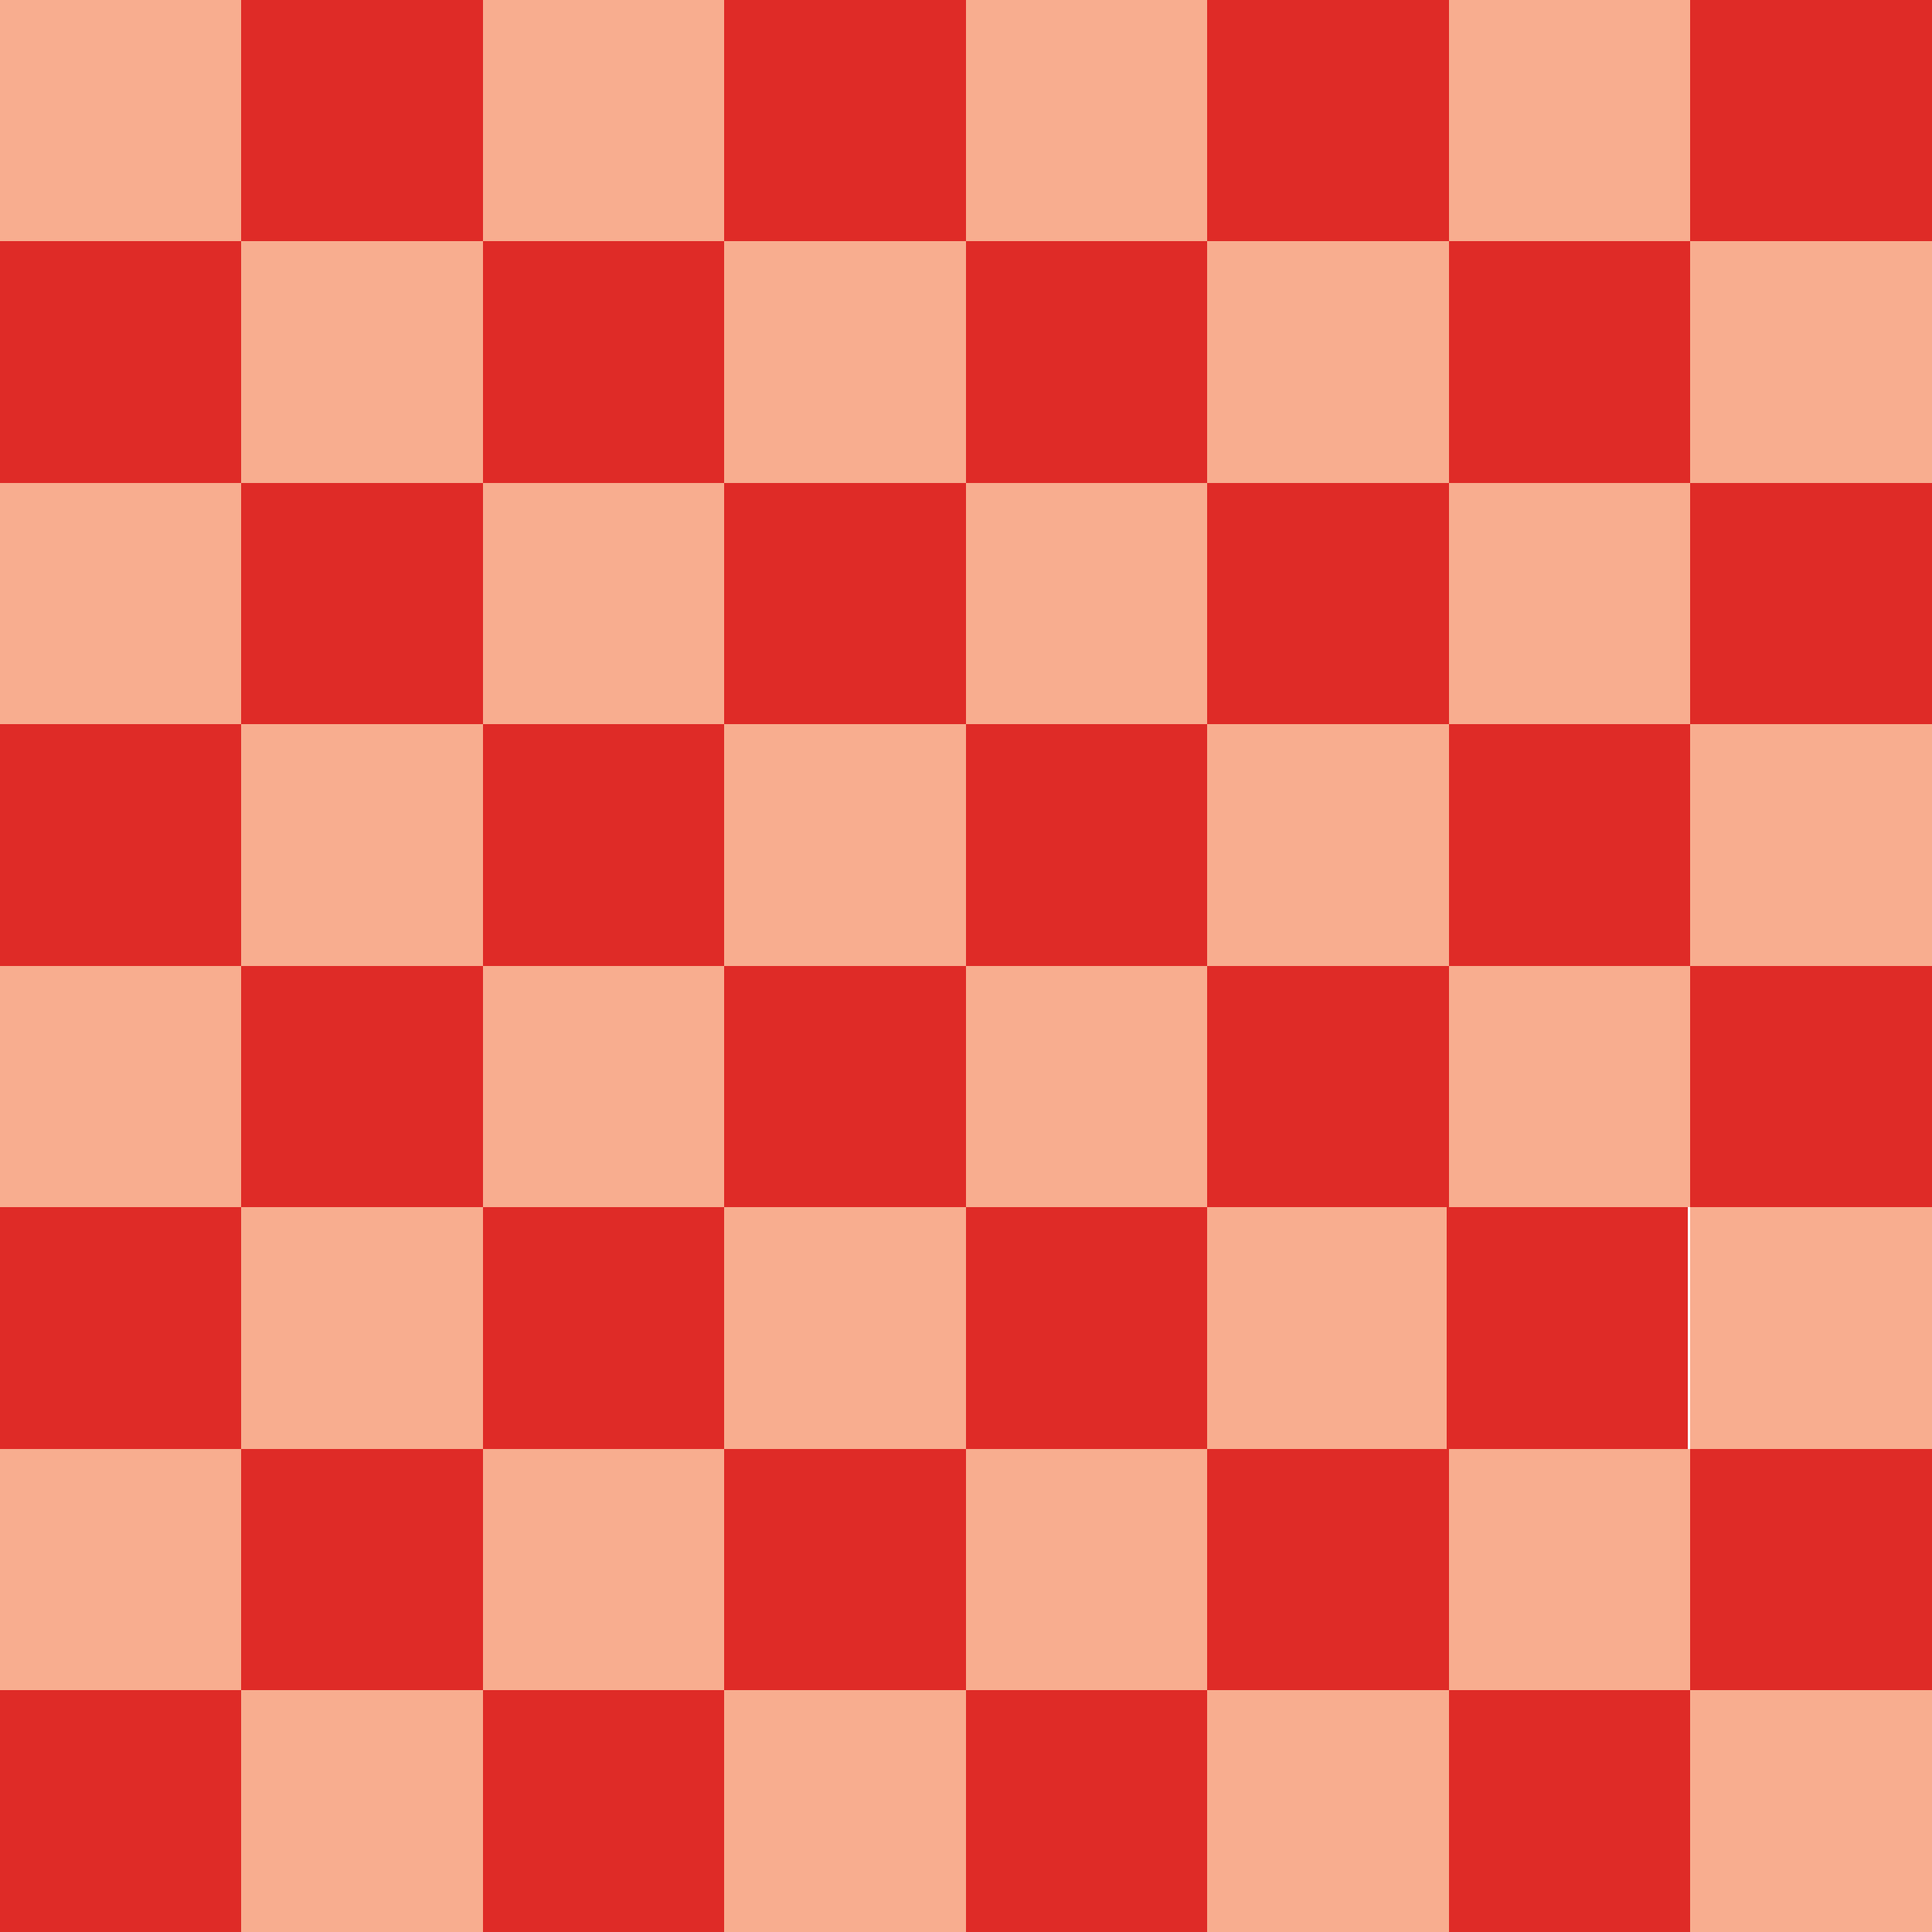
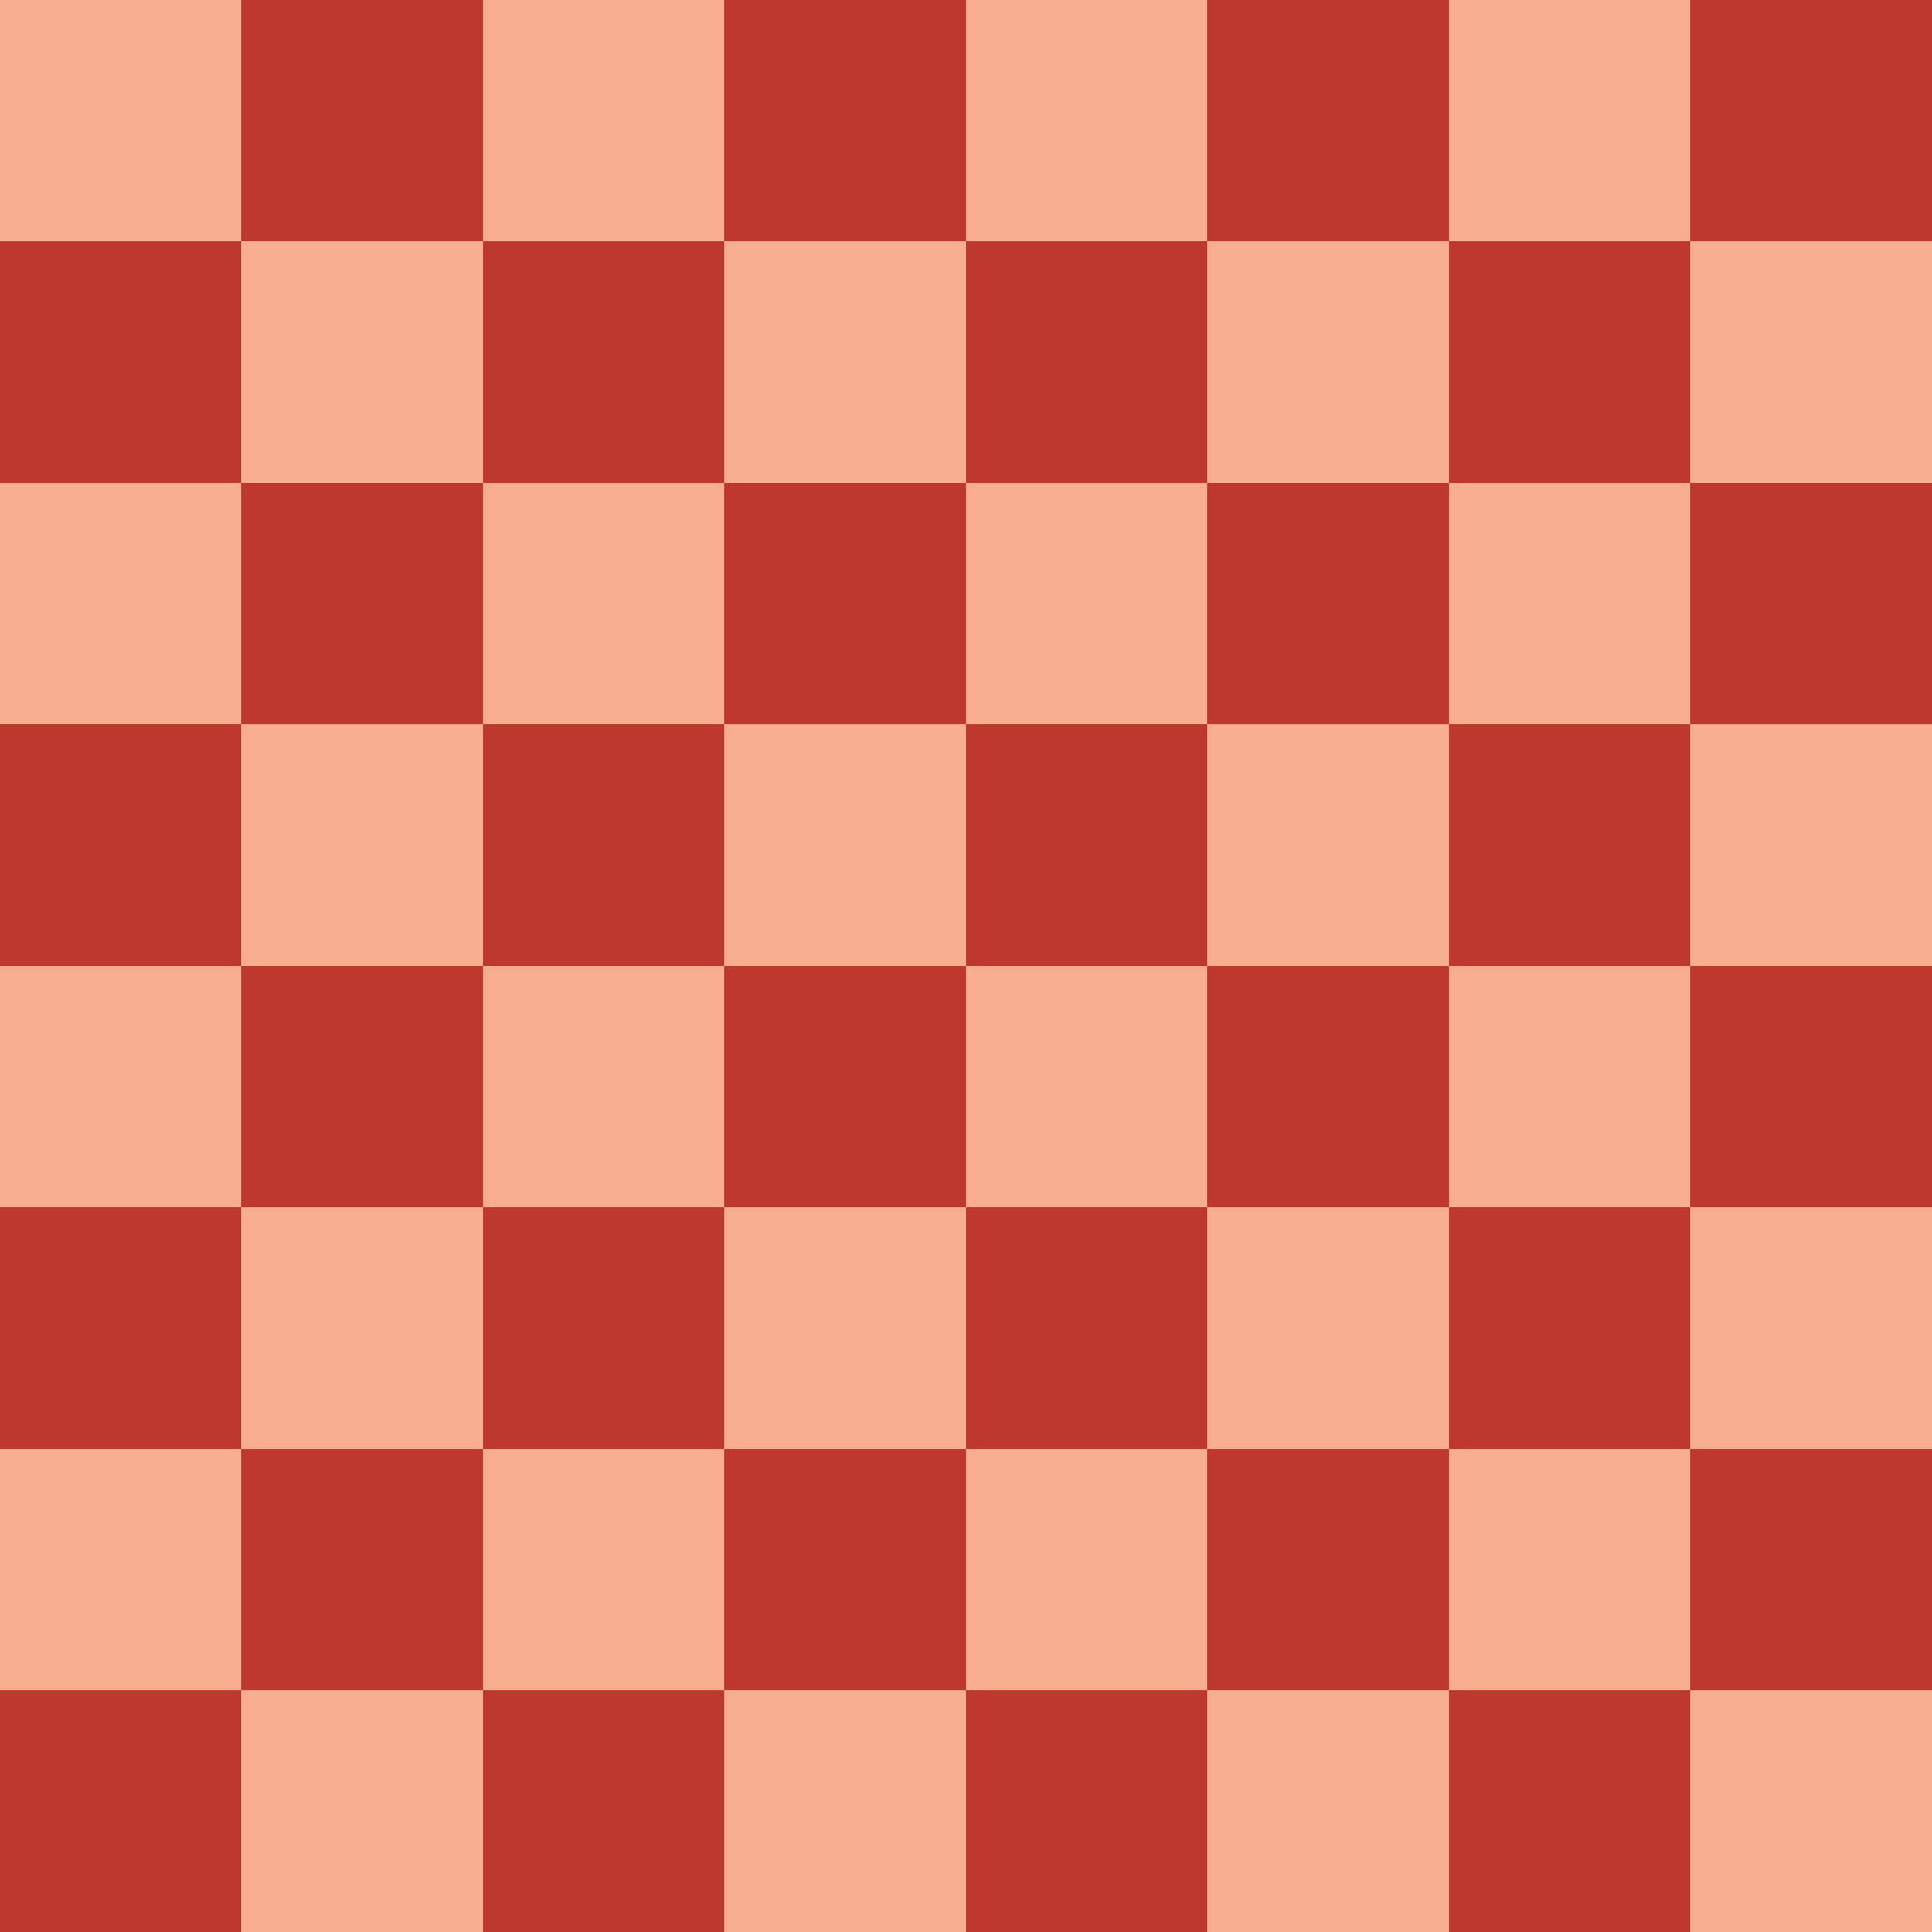
- <svg xmlns="http://www.w3.org/2000/svg" viewBox="0 0 8 8">
-   <g id="Layer_1" shape-rendering="crispEdges">
+ <svg xmlns="http://www.w3.org/2000/svg" version="1.1" id="Layer_1" x="0px" y="0px" viewBox="0 0 8 8" style="enable-background:new 0 0 8 8;" xml:space="preserve">
+   <style type="text/css">
+ 	.st0{fill:#F8AD8F;}
+ 	.st1{fill:#BE392D;}
+ </style>
+   <g id="Layer_1_00000142879186854066460810000009341280464348834975_" shape-rendering="crispEdges">
    <g id="a">
      <g id="b">
        <g id="c">
          <g id="d">
-             <rect id="e" width="1" height="1" fill="#f8ad8f" />
-             <rect id="e-2" x="1" y="1" width="1" height="1" fill="#f8ad8f" />
-             <rect id="f" y="1" width="1" height="1" fill="#df2b27" />
-             <rect id="f-2" x="1" width="1" height="1" fill="#df2b27" />
+             <rect id="e" class="st0" width="1" height="1" />
+             <rect id="e-2" x="1" y="1" class="st0" width="1" height="1" />
+             <rect id="f" y="1" class="st1" width="1" height="1" />
+             <rect id="f-2" x="1" class="st1" width="1" height="1" />
          </g>
          <g id="d-2">
-             <rect id="e-3" x="2" width="1" height="1" fill="#f8ad8f" />
-             <rect id="e-4" x="3" y="1" width="1" height="1" fill="#f8ad8f" />
-             <rect id="f-3" x="2" y="1" width="1" height="1" fill="#df2b27" />
-             <rect id="f-4" x="3" width="1" height="1" fill="#df2b27" />
+             <rect id="e-3" x="2" class="st0" width="1" height="1" />
+             <rect id="e-4" x="3" y="1" class="st0" width="1" height="1" />
+             <rect id="f-3" x="2" y="1" class="st1" width="1" height="1" />
+             <rect id="f-4" x="3" class="st1" width="1" height="1" />
          </g>
        </g>
        <g id="c-2">
          <g id="d-3">
-             <rect id="e-5" x="4" width="1" height="1" fill="#f8ad8f" />
-             <rect id="e-6" x="5" y="1" width="1" height="1" fill="#f8ad8f" />
-             <rect id="f-5" x="4" y="1" width="1" height="1" fill="#df2b27" />
-             <rect id="f-6" x="5" width="1" height="1" fill="#df2b27" />
+             <rect id="e-5" x="4" class="st0" width="1" height="1" />
+             <rect id="e-6" x="5" y="1" class="st0" width="1" height="1" />
+             <rect id="f-5" x="4" y="1" class="st1" width="1" height="1" />
+             <rect id="f-6" x="5" class="st1" width="1" height="1" />
          </g>
          <g id="d-4">
-             <rect id="e-7" x="6" width="1" height="1" fill="#f8ad8f" />
-             <rect id="e-8" x="7" y="1" width="1" height="1" fill="#f8ad8f" />
-             <rect id="f-7" x="6" y="1" width="1" height="1" fill="#df2b27" />
-             <rect id="f-8" x="7" width="1" height="1" fill="#df2b27" />
+             <rect id="e-7" x="6" class="st0" width="1" height="1" />
+             <rect id="e-8" x="7" y="1" class="st0" width="1" height="1" />
+             <rect id="f-7" x="6" y="1" class="st1" width="1" height="1" />
+             <rect id="f-8" x="7" class="st1" width="1" height="1" />
          </g>
        </g>
      </g>
      <g id="b-2">
        <g id="c-3">
          <g id="d-5">
-             <rect id="e-9" y="2" width="1" height="1" fill="#f8ad8f" />
-             <rect id="e-10" x="1" y="3" width="1" height="1" fill="#f8ad8f" />
-             <rect id="f-9" y="3" width="1" height="1" fill="#df2b27" />
-             <rect id="f-10" x="1" y="2" width="1" height="1" fill="#df2b27" />
+             <rect id="e-9" y="2" class="st0" width="1" height="1" />
+             <rect id="e-10" x="1" y="3" class="st0" width="1" height="1" />
+             <rect id="f-9" y="3" class="st1" width="1" height="1" />
+             <rect id="f-10" x="1" y="2" class="st1" width="1" height="1" />
          </g>
          <g id="d-6">
-             <rect id="e-11" x="2" y="2" width="1" height="1" fill="#f8ad8f" />
-             <rect id="e-12" x="3" y="3" width="1" height="1" fill="#f8ad8f" />
-             <rect id="f-11" x="2" y="3" width="1" height="1" fill="#df2b27" />
-             <rect id="f-12" x="3" y="2" width="1" height="1" fill="#df2b27" />
+             <rect id="e-11" x="2" y="2" class="st0" width="1" height="1" />
+             <rect id="e-12" x="3" y="3" class="st0" width="1" height="1" />
+             <rect id="f-11" x="2" y="3" class="st1" width="1" height="1" />
+             <rect id="f-12" x="3" y="2" class="st1" width="1" height="1" />
          </g>
        </g>
        <g id="c-4">
          <g id="d-7">
-             <rect id="e-13" x="4" y="2" width="1" height="1" fill="#f8ad8f" />
-             <rect id="e-14" x="5" y="3" width="1" height="1" fill="#f8ad8f" />
-             <rect id="f-13" x="4" y="3" width="1" height="1" fill="#df2b27" />
-             <rect id="f-14" x="5" y="2" width="1" height="1" fill="#df2b27" />
+             <rect id="e-13" x="4" y="2" class="st0" width="1" height="1" />
+             <rect id="e-14" x="5" y="3" class="st0" width="1" height="1" />
+             <rect id="f-13" x="4" y="3" class="st1" width="1" height="1" />
+             <rect id="f-14" x="5" y="2" class="st1" width="1" height="1" />
          </g>
          <g id="d-8">
-             <rect id="e-15" x="6" y="2" width="1" height="1" fill="#f8ad8f" />
-             <rect id="e-16" x="7" y="3" width="1" height="1" fill="#f8ad8f" />
-             <rect id="f-15" x="6" y="3" width="1" height="1" fill="#df2b27" />
-             <rect id="f-16" x="7" y="2" width="1" height="1" fill="#df2b27" />
+             <rect id="e-15" x="6" y="2" class="st0" width="1" height="1" />
+             <rect id="e-16" x="7" y="3" class="st0" width="1" height="1" />
+             <rect id="f-15" x="6" y="3" class="st1" width="1" height="1" />
+             <rect id="f-16" x="7" y="2" class="st1" width="1" height="1" />
          </g>
        </g>
      </g>
    </g>
    <g id="a-2">
      <g id="b-3">
        <g id="c-5">
          <g id="d-9">
-             <rect id="e-17" y="4" width="1" height="1" fill="#f8ad8f" />
-             <rect id="e-18" x="1" y="5" width="1" height="1" fill="#f8ad8f" />
-             <rect id="f-17" y="5" width="1" height="1" fill="#df2b27" />
-             <rect id="f-18" x="1" y="4" width="1" height="1" fill="#df2b27" />
+             <rect id="e-17" y="4" class="st0" width="1" height="1" />
+             <rect id="e-18" x="1" y="5" class="st0" width="1" height="1" />
+             <rect id="f-17" y="5" class="st1" width="1" height="1" />
+             <rect id="f-18" x="1" y="4" class="st1" width="1" height="1" />
          </g>
          <g id="d-10">
-             <rect id="e-19" x="2" y="4" width="1" height="1" fill="#f8ad8f" />
-             <rect id="e-20" x="3" y="5" width="1" height="1" fill="#f8ad8f" />
-             <rect id="f-19" x="2" y="5" width="1" height="1" fill="#df2b27" />
-             <rect id="f-20" x="3" y="4" width="1" height="1" fill="#df2b27" />
+             <rect id="e-19" x="2" y="4" class="st0" width="1" height="1" />
+             <rect id="e-20" x="3" y="5" class="st0" width="1" height="1" />
+             <rect id="f-19" x="2" y="5" class="st1" width="1" height="1" />
+             <rect id="f-20" x="3" y="4" class="st1" width="1" height="1" />
          </g>
        </g>
        <g id="c-6">
          <g id="d-11">
-             <rect id="e-21" x="4" y="4" width="1" height="1" fill="#f8ad8f" />
-             <rect id="e-22" x="5" y="5" width="1" height="1" fill="#f8ad8f" />
-             <rect id="f-21" x="4" y="5" width="1" height="1" fill="#df2b27" />
-             <rect id="f-22" x="5" y="4" width="1" height="1" fill="#df2b27" />
+             <rect id="e-21" x="4" y="4" class="st0" width="1" height="1" />
+             <rect id="e-22" x="5" y="5" class="st0" width="1" height="1" />
+             <rect id="f-21" x="4" y="5" class="st1" width="1" height="1" />
+             <rect id="f-22" x="5" y="4" class="st1" width="1" height="1" />
          </g>
          <g id="d-12">
-             <rect id="e-23" x="6" y="4" width="1" height="1" fill="#f8ad8f" />
-             <rect id="e-24" x="7" y="5" width="1" height="1" fill="#f8ad8f" />
-             <rect id="f-23" x="5.99" y="5" width="1" height="1" fill="#df2b27" />
-             <rect id="f-24" x="7" y="4" width="1" height="1" fill="#df2b27" />
+             <rect id="e-23" x="6" y="4" class="st0" width="1" height="1" />
+             <rect id="e-24" x="7" y="5" class="st0" width="1" height="1" />
+             <rect id="f-23" x="6" y="5" class="st1" width="1" height="1" />
+             <rect id="f-24" x="7" y="4" class="st1" width="1" height="1" />
          </g>
        </g>
      </g>
      <g id="b-4">
        <g id="c-7">
          <g id="d-13">
-             <rect id="e-25" y="6" width="1" height="1" fill="#f8ad8f" />
-             <rect id="e-26" x="1" y="7" width="1" height="1" fill="#f8ad8f" />
-             <rect id="f-25" y="7" width="1" height="1" fill="#df2b27" />
-             <rect id="f-26" x="1" y="6" width="1" height="1" fill="#df2b27" />
+             <rect id="e-25" y="6" class="st0" width="1" height="1" />
+             <rect id="e-26" x="1" y="7" class="st0" width="1" height="1" />
+             <rect id="f-25" y="7" class="st1" width="1" height="1" />
+             <rect id="f-26" x="1" y="6" class="st1" width="1" height="1" />
          </g>
          <g id="d-14">
-             <rect id="e-27" x="2" y="6" width="1" height="1" fill="#f8ad8f" />
-             <rect id="e-28" x="3" y="7" width="1" height="1" fill="#f8ad8f" />
-             <rect id="f-27" x="2" y="7" width="1" height="1" fill="#df2b27" />
-             <rect id="f-28" x="3" y="6" width="1" height="1" fill="#df2b27" />
+             <rect id="e-27" x="2" y="6" class="st0" width="1" height="1" />
+             <rect id="e-28" x="3" y="7" class="st0" width="1" height="1" />
+             <rect id="f-27" x="2" y="7" class="st1" width="1" height="1" />
+             <rect id="f-28" x="3" y="6" class="st1" width="1" height="1" />
          </g>
        </g>
        <g id="c-8">
          <g id="d-15">
-             <rect id="e-29" x="4" y="6" width="1" height="1" fill="#f8ad8f" />
-             <rect id="e-30" x="5" y="7" width="1" height="1" fill="#f8ad8f" />
-             <rect id="f-29" x="4" y="7" width="1" height="1" fill="#df2b27" />
-             <rect id="f-30" x="5" y="6" width="1" height="1" fill="#df2b27" />
+             <rect id="e-29" x="4" y="6" class="st0" width="1" height="1" />
+             <rect id="e-30" x="5" y="7" class="st0" width="1" height="1" />
+             <rect id="f-29" x="4" y="7" class="st1" width="1" height="1" />
+             <rect id="f-30" x="5" y="6" class="st1" width="1" height="1" />
          </g>
          <g id="d-16">
-             <rect id="e-31" x="6" y="6" width="1" height="1" fill="#f8ad8f" />
-             <rect id="e-32" x="7" y="7" width="1" height="1" fill="#f8ad8f" />
-             <rect id="f-31" x="6" y="7" width="1" height="1" fill="#df2b27" />
-             <rect id="f-32" x="7" y="6" width="1" height="1" fill="#df2b27" />
+             <rect id="e-31" x="6" y="6" class="st0" width="1" height="1" />
+             <rect id="e-32" x="7" y="7" class="st0" width="1" height="1" />
+             <rect id="f-31" x="6" y="7" class="st1" width="1" height="1" />
+             <rect id="f-32" x="7" y="6" class="st1" width="1" height="1" />
          </g>
        </g>
      </g>
    </g>
  </g>
</svg>
